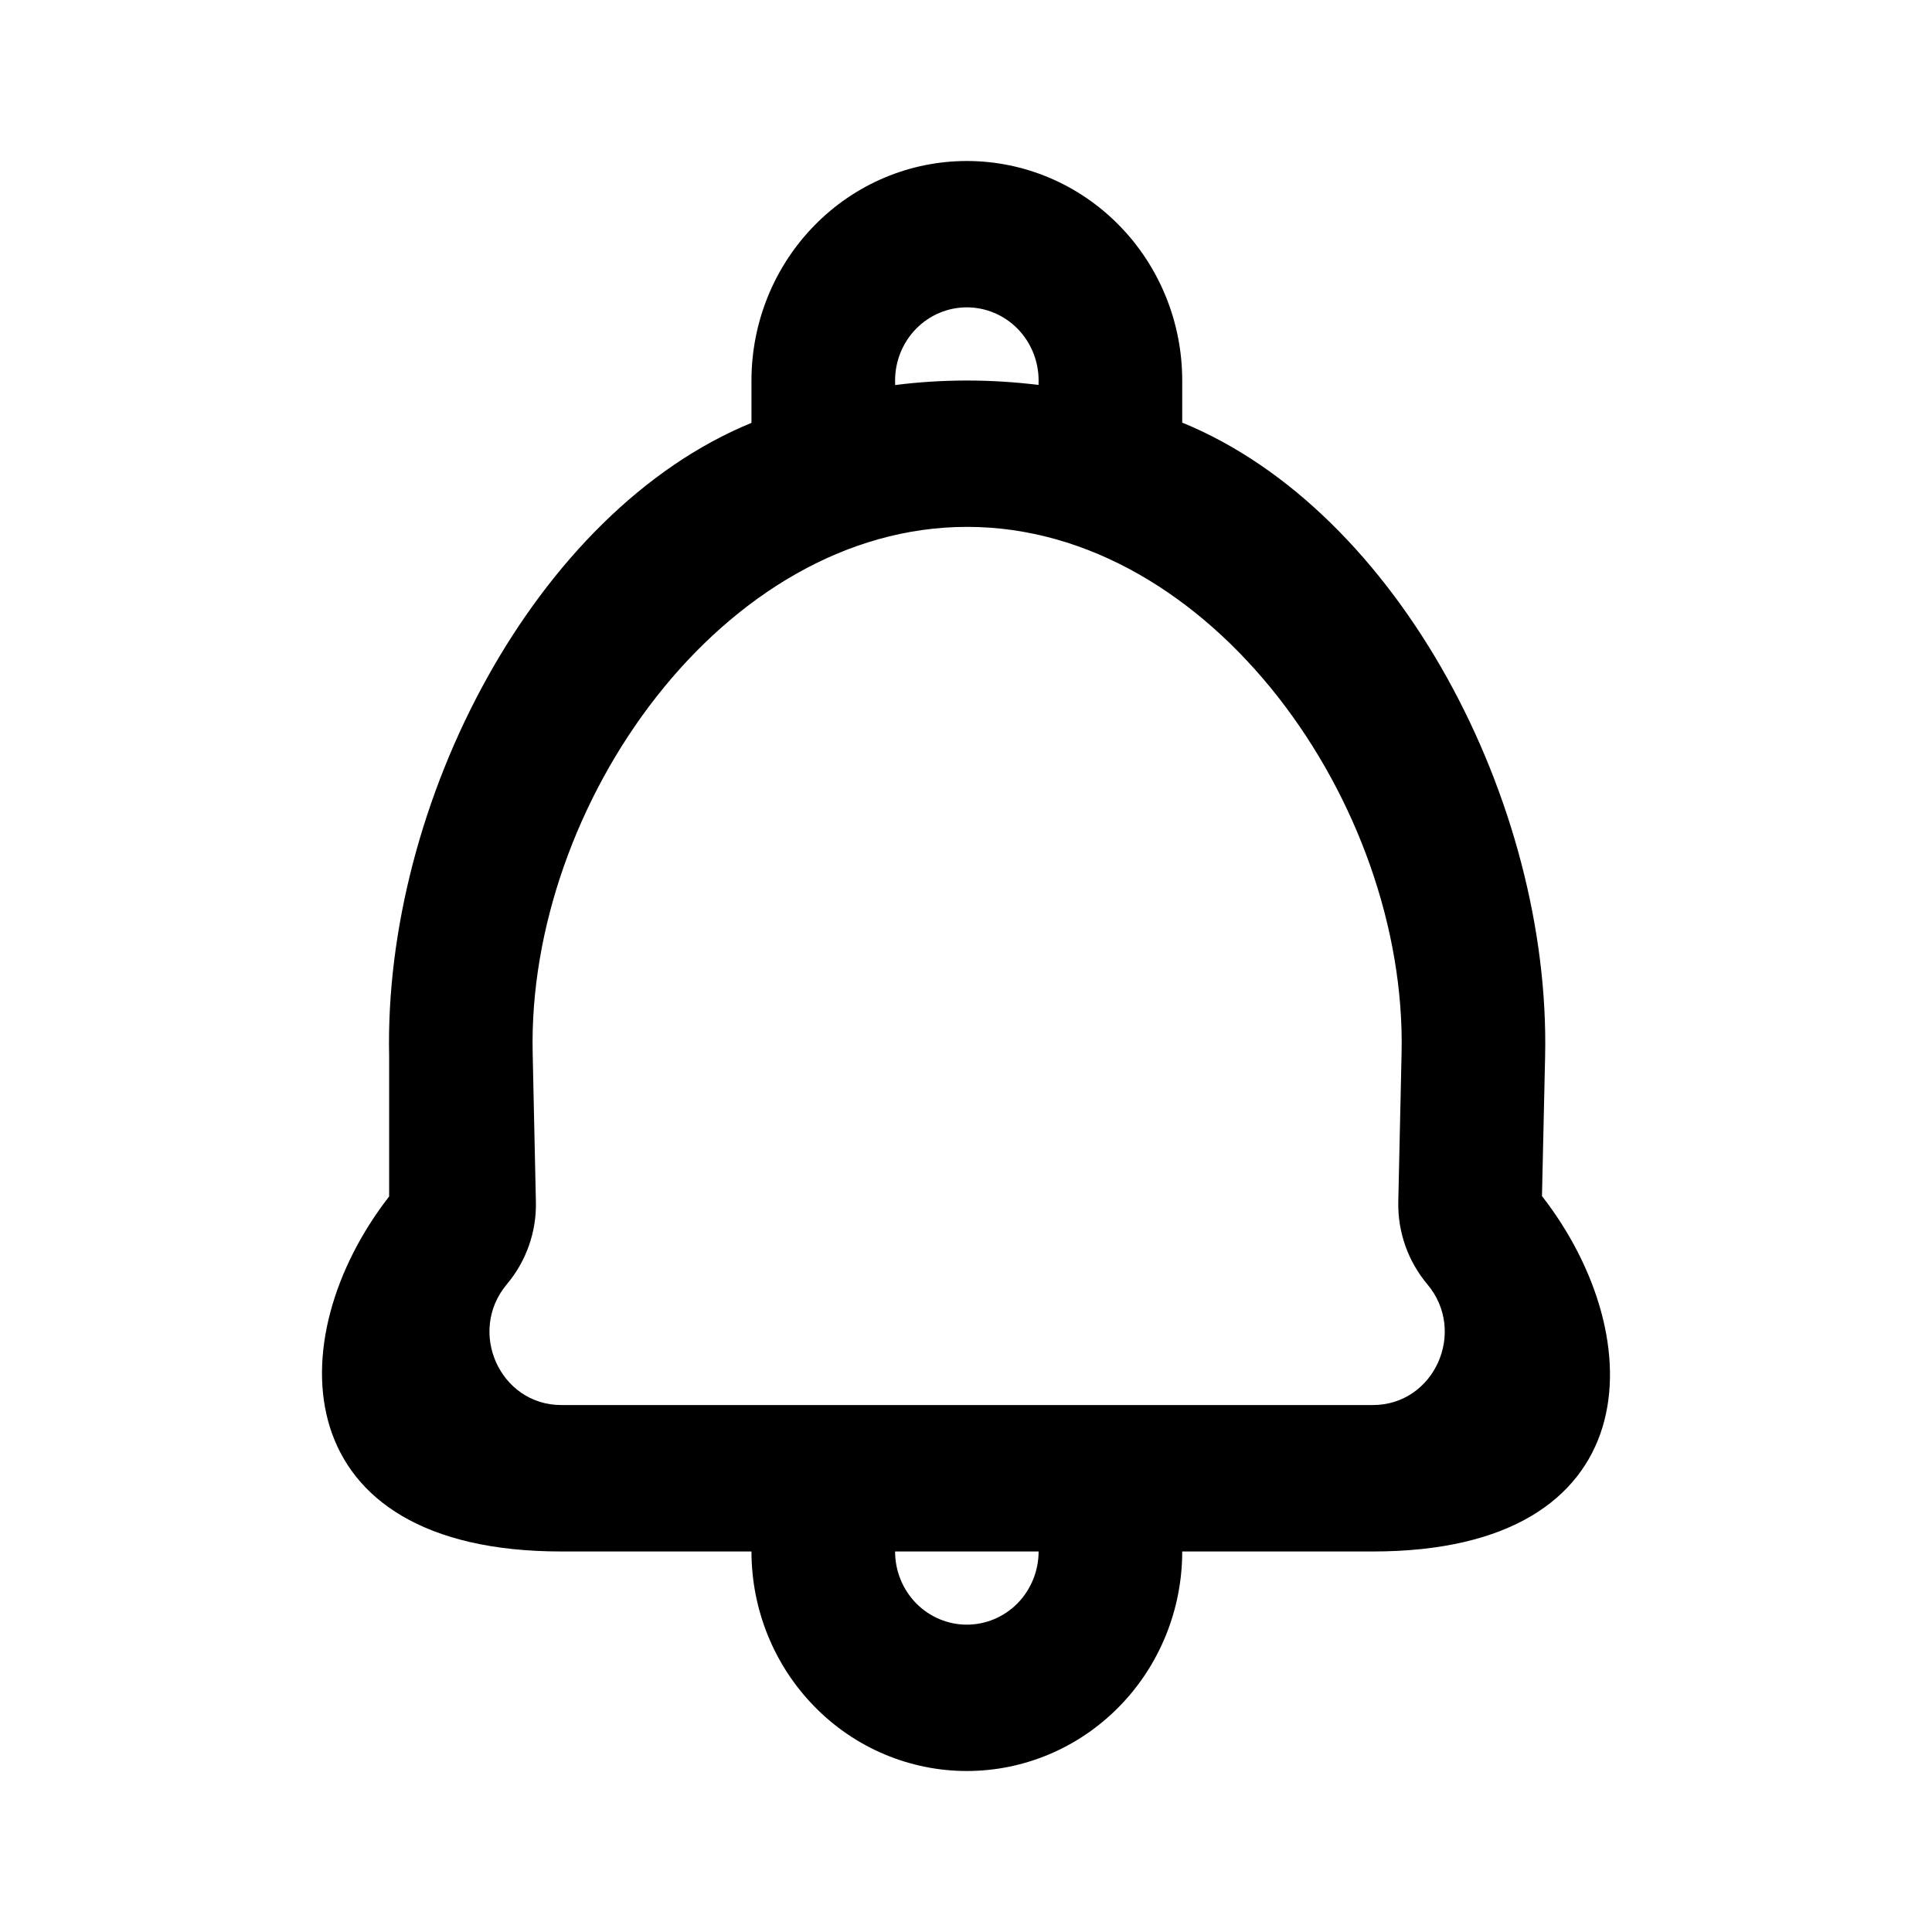
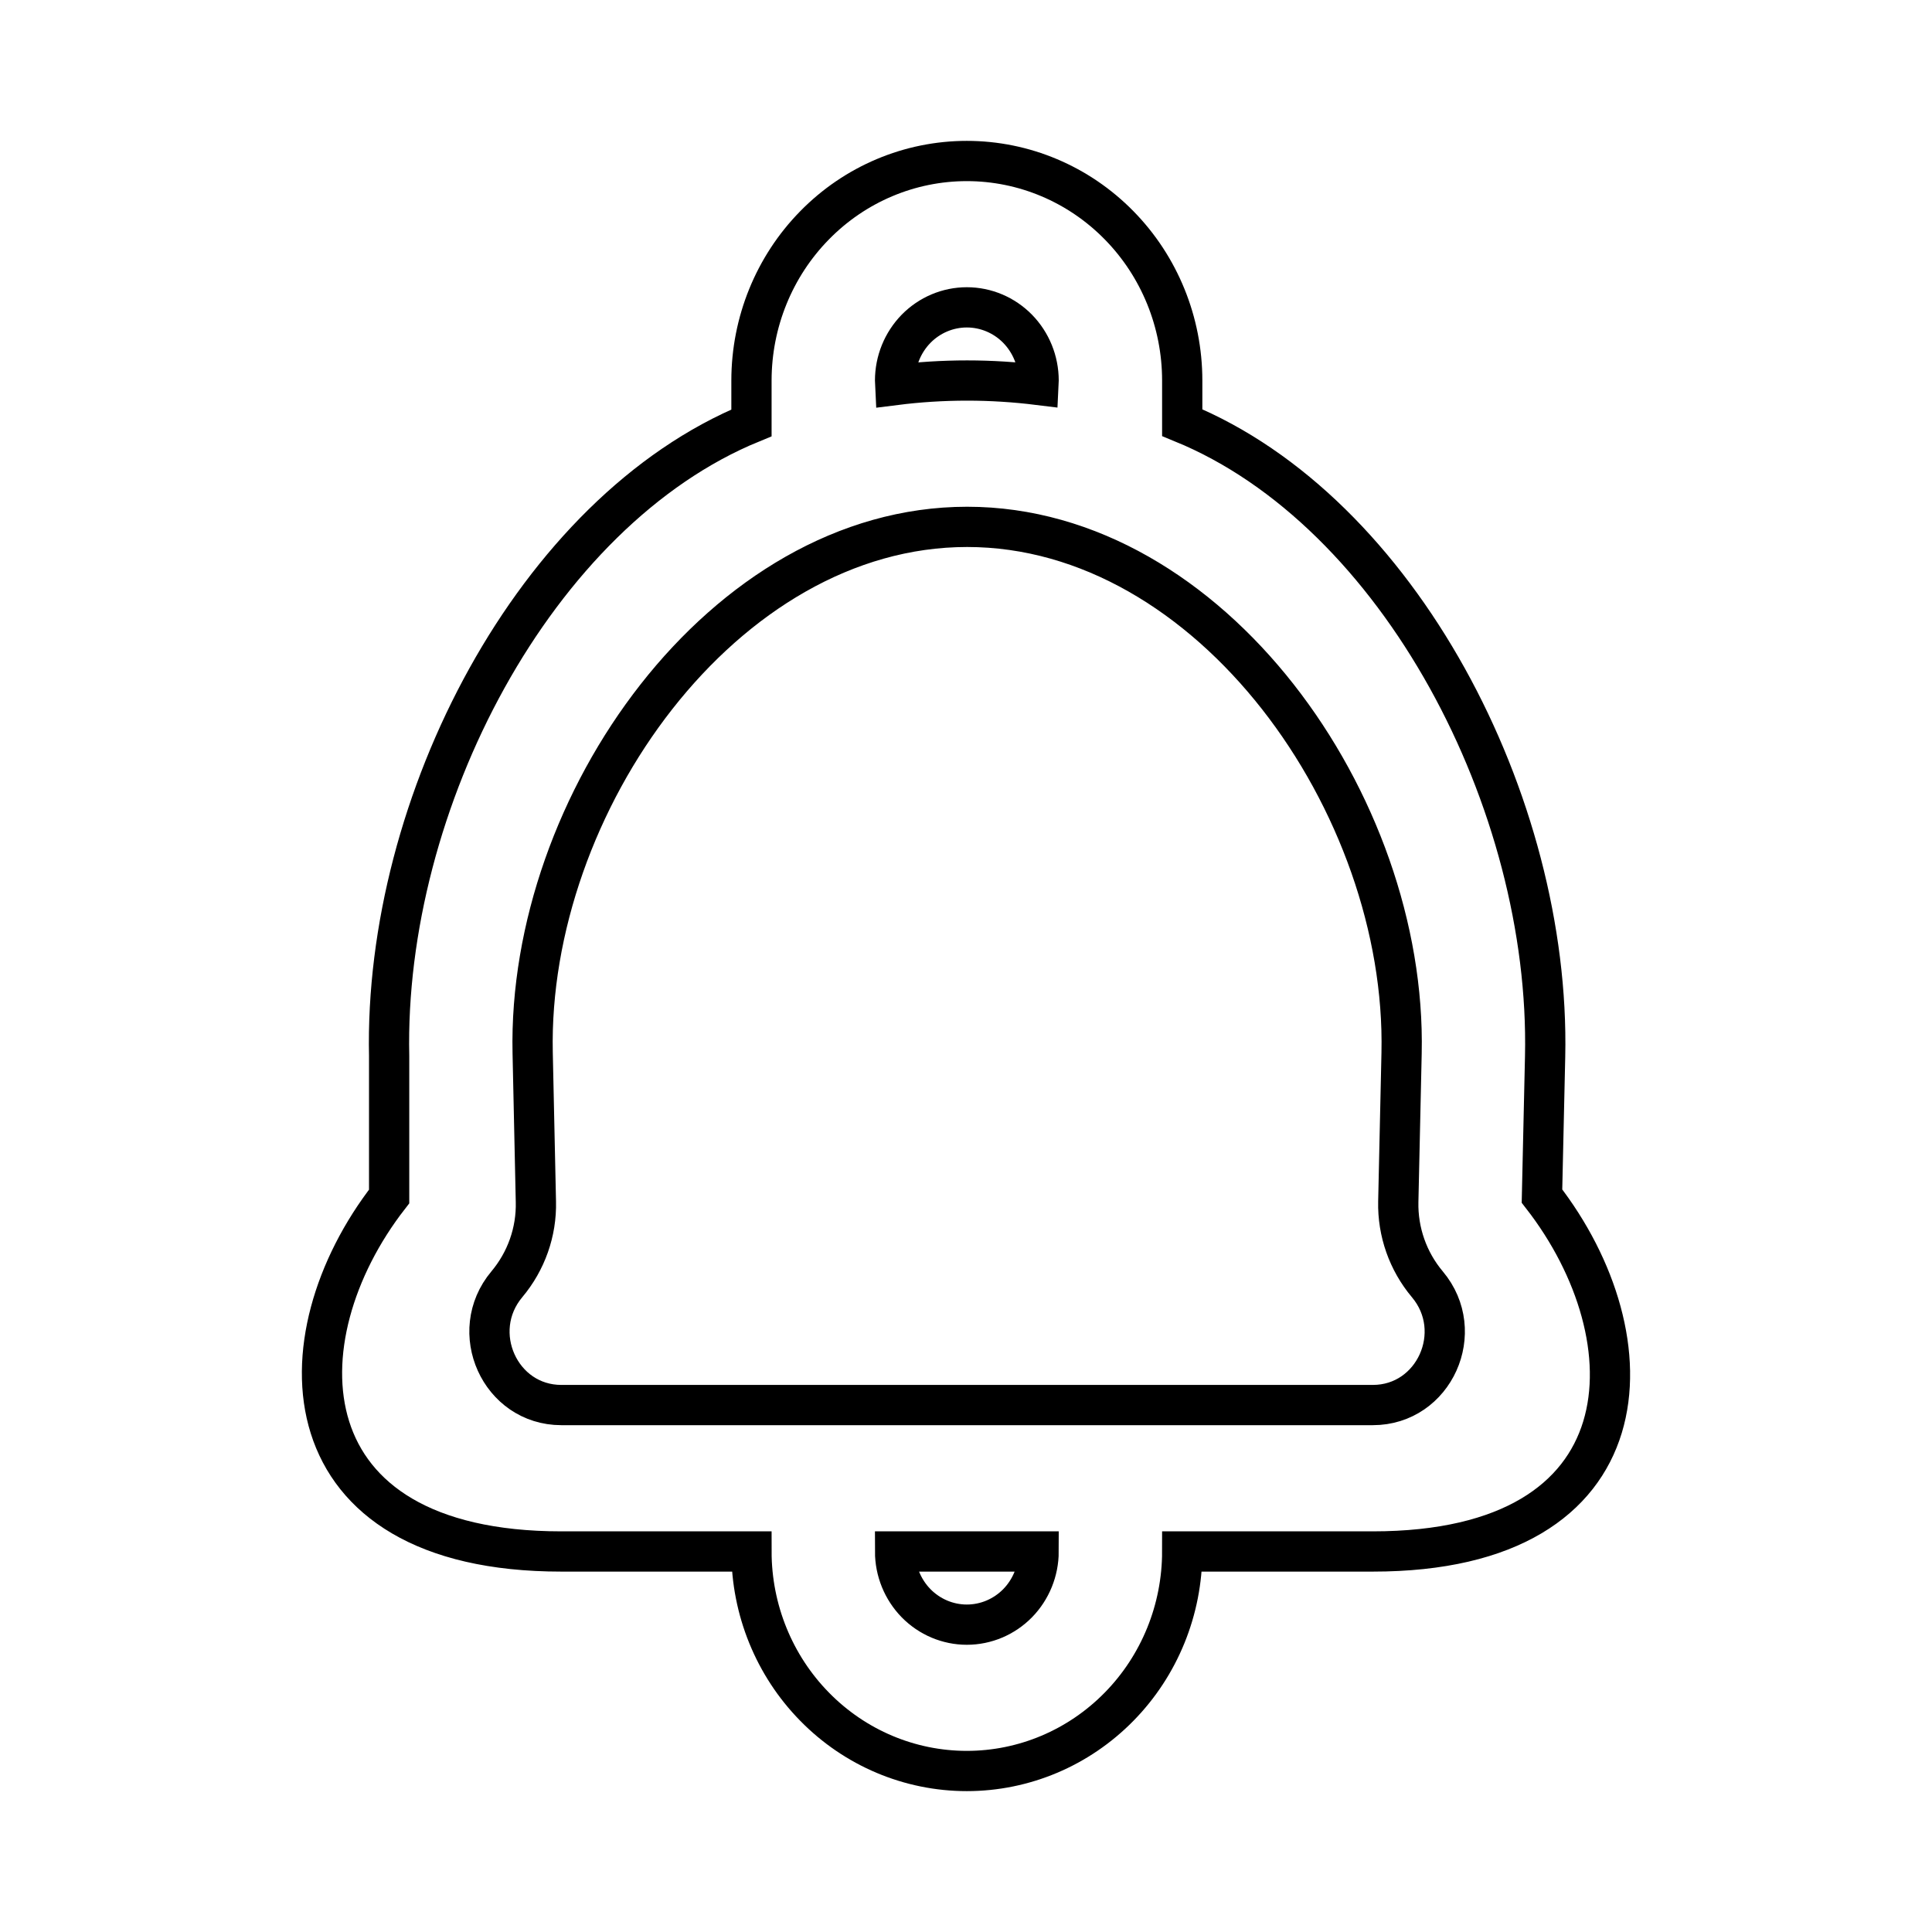
<svg xmlns="http://www.w3.org/2000/svg" width="800px" height="800px" viewBox="0 0 24 24" fill="none">
-   <path fill-rule="evenodd" clip-rule="evenodd" d="M9.335 4.727V5.253C6.645 6.356 4.766 9.979 4.834 13.119L4.834 14.863C3.457 16.633 3.538 19.273 6.973 19.273H9.335C9.335 19.996 9.617 20.69 10.119 21.201C10.62 21.713 11.301 22 12.01 22C12.72 22 13.4 21.713 13.902 21.201C14.404 20.69 14.686 19.996 14.686 19.273H17.054C20.483 19.273 20.532 16.628 19.155 14.858L19.194 13.122C19.263 9.978 17.38 6.352 14.686 5.25V4.727C14.686 4.004 14.404 3.31 13.902 2.799C13.4 2.287 12.72 2 12.01 2C11.301 2 10.62 2.287 10.119 2.799C9.617 3.31 9.335 4.004 9.335 4.727ZM12.902 4.727C12.902 4.746 12.902 4.764 12.901 4.782C12.61 4.746 12.314 4.727 12.014 4.727C11.711 4.727 11.413 4.746 11.12 4.783C11.119 4.765 11.119 4.746 11.119 4.727C11.119 4.486 11.213 4.255 11.38 4.084C11.547 3.914 11.774 3.818 12.01 3.818C12.247 3.818 12.474 3.914 12.641 4.084C12.808 4.255 12.902 4.486 12.902 4.727ZM11.119 19.273C11.119 19.514 11.213 19.745 11.38 19.916C11.547 20.086 11.774 20.182 12.01 20.182C12.247 20.182 12.474 20.086 12.641 19.916C12.808 19.745 12.902 19.514 12.902 19.273H11.119ZM17.054 17.454C17.816 17.454 18.227 16.544 17.731 15.954C17.49 15.667 17.362 15.303 17.37 14.929L17.411 13.081C17.479 9.994 15.043 6.545 12.014 6.545C8.986 6.545 6.55 9.993 6.617 13.079L6.657 14.929C6.666 15.303 6.537 15.667 6.296 15.954C5.801 16.544 6.212 17.454 6.973 17.454H17.054Z" fill="#000000" />
+   <path fill-rule="evenodd" clip-rule="evenodd" d="M9.335 4.727V5.253C6.645 6.356 4.766 9.979 4.834 13.119L4.834 14.863C3.457 16.633 3.538 19.273 6.973 19.273H9.335C9.335 19.996 9.617 20.69 10.119 21.201C10.62 21.713 11.301 22 12.01 22C12.72 22 13.4 21.713 13.902 21.201C14.404 20.69 14.686 19.996 14.686 19.273H17.054C20.483 19.273 20.532 16.628 19.155 14.858L19.194 13.122C19.263 9.978 17.38 6.352 14.686 5.25V4.727C14.686 4.004 14.404 3.31 13.902 2.799C13.4 2.287 12.72 2 12.01 2C11.301 2 10.62 2.287 10.119 2.799C9.617 3.31 9.335 4.004 9.335 4.727ZM12.902 4.727C12.902 4.746 12.902 4.764 12.901 4.782C12.61 4.746 12.314 4.727 12.014 4.727C11.711 4.727 11.413 4.746 11.12 4.783C11.119 4.765 11.119 4.746 11.119 4.727C11.119 4.486 11.213 4.255 11.38 4.084C11.547 3.914 11.774 3.818 12.01 3.818C12.247 3.818 12.474 3.914 12.641 4.084C12.808 4.255 12.902 4.486 12.902 4.727ZM11.119 19.273C11.119 19.514 11.213 19.745 11.38 19.916C11.547 20.086 11.774 20.182 12.01 20.182C12.247 20.182 12.474 20.086 12.641 19.916C12.808 19.745 12.902 19.514 12.902 19.273H11.119ZM17.054 17.454C17.816 17.454 18.227 16.544 17.731 15.954C17.49 15.667 17.362 15.303 17.37 14.929L17.411 13.081C17.479 9.994 15.043 6.545 12.014 6.545C8.986 6.545 6.55 9.993 6.617 13.079L6.657 14.929C6.666 15.303 6.537 15.667 6.296 15.954C5.801 16.544 6.212 17.454 6.973 17.454H17.054Z" stroke-width="0.5" stroke="black" />
</svg>
